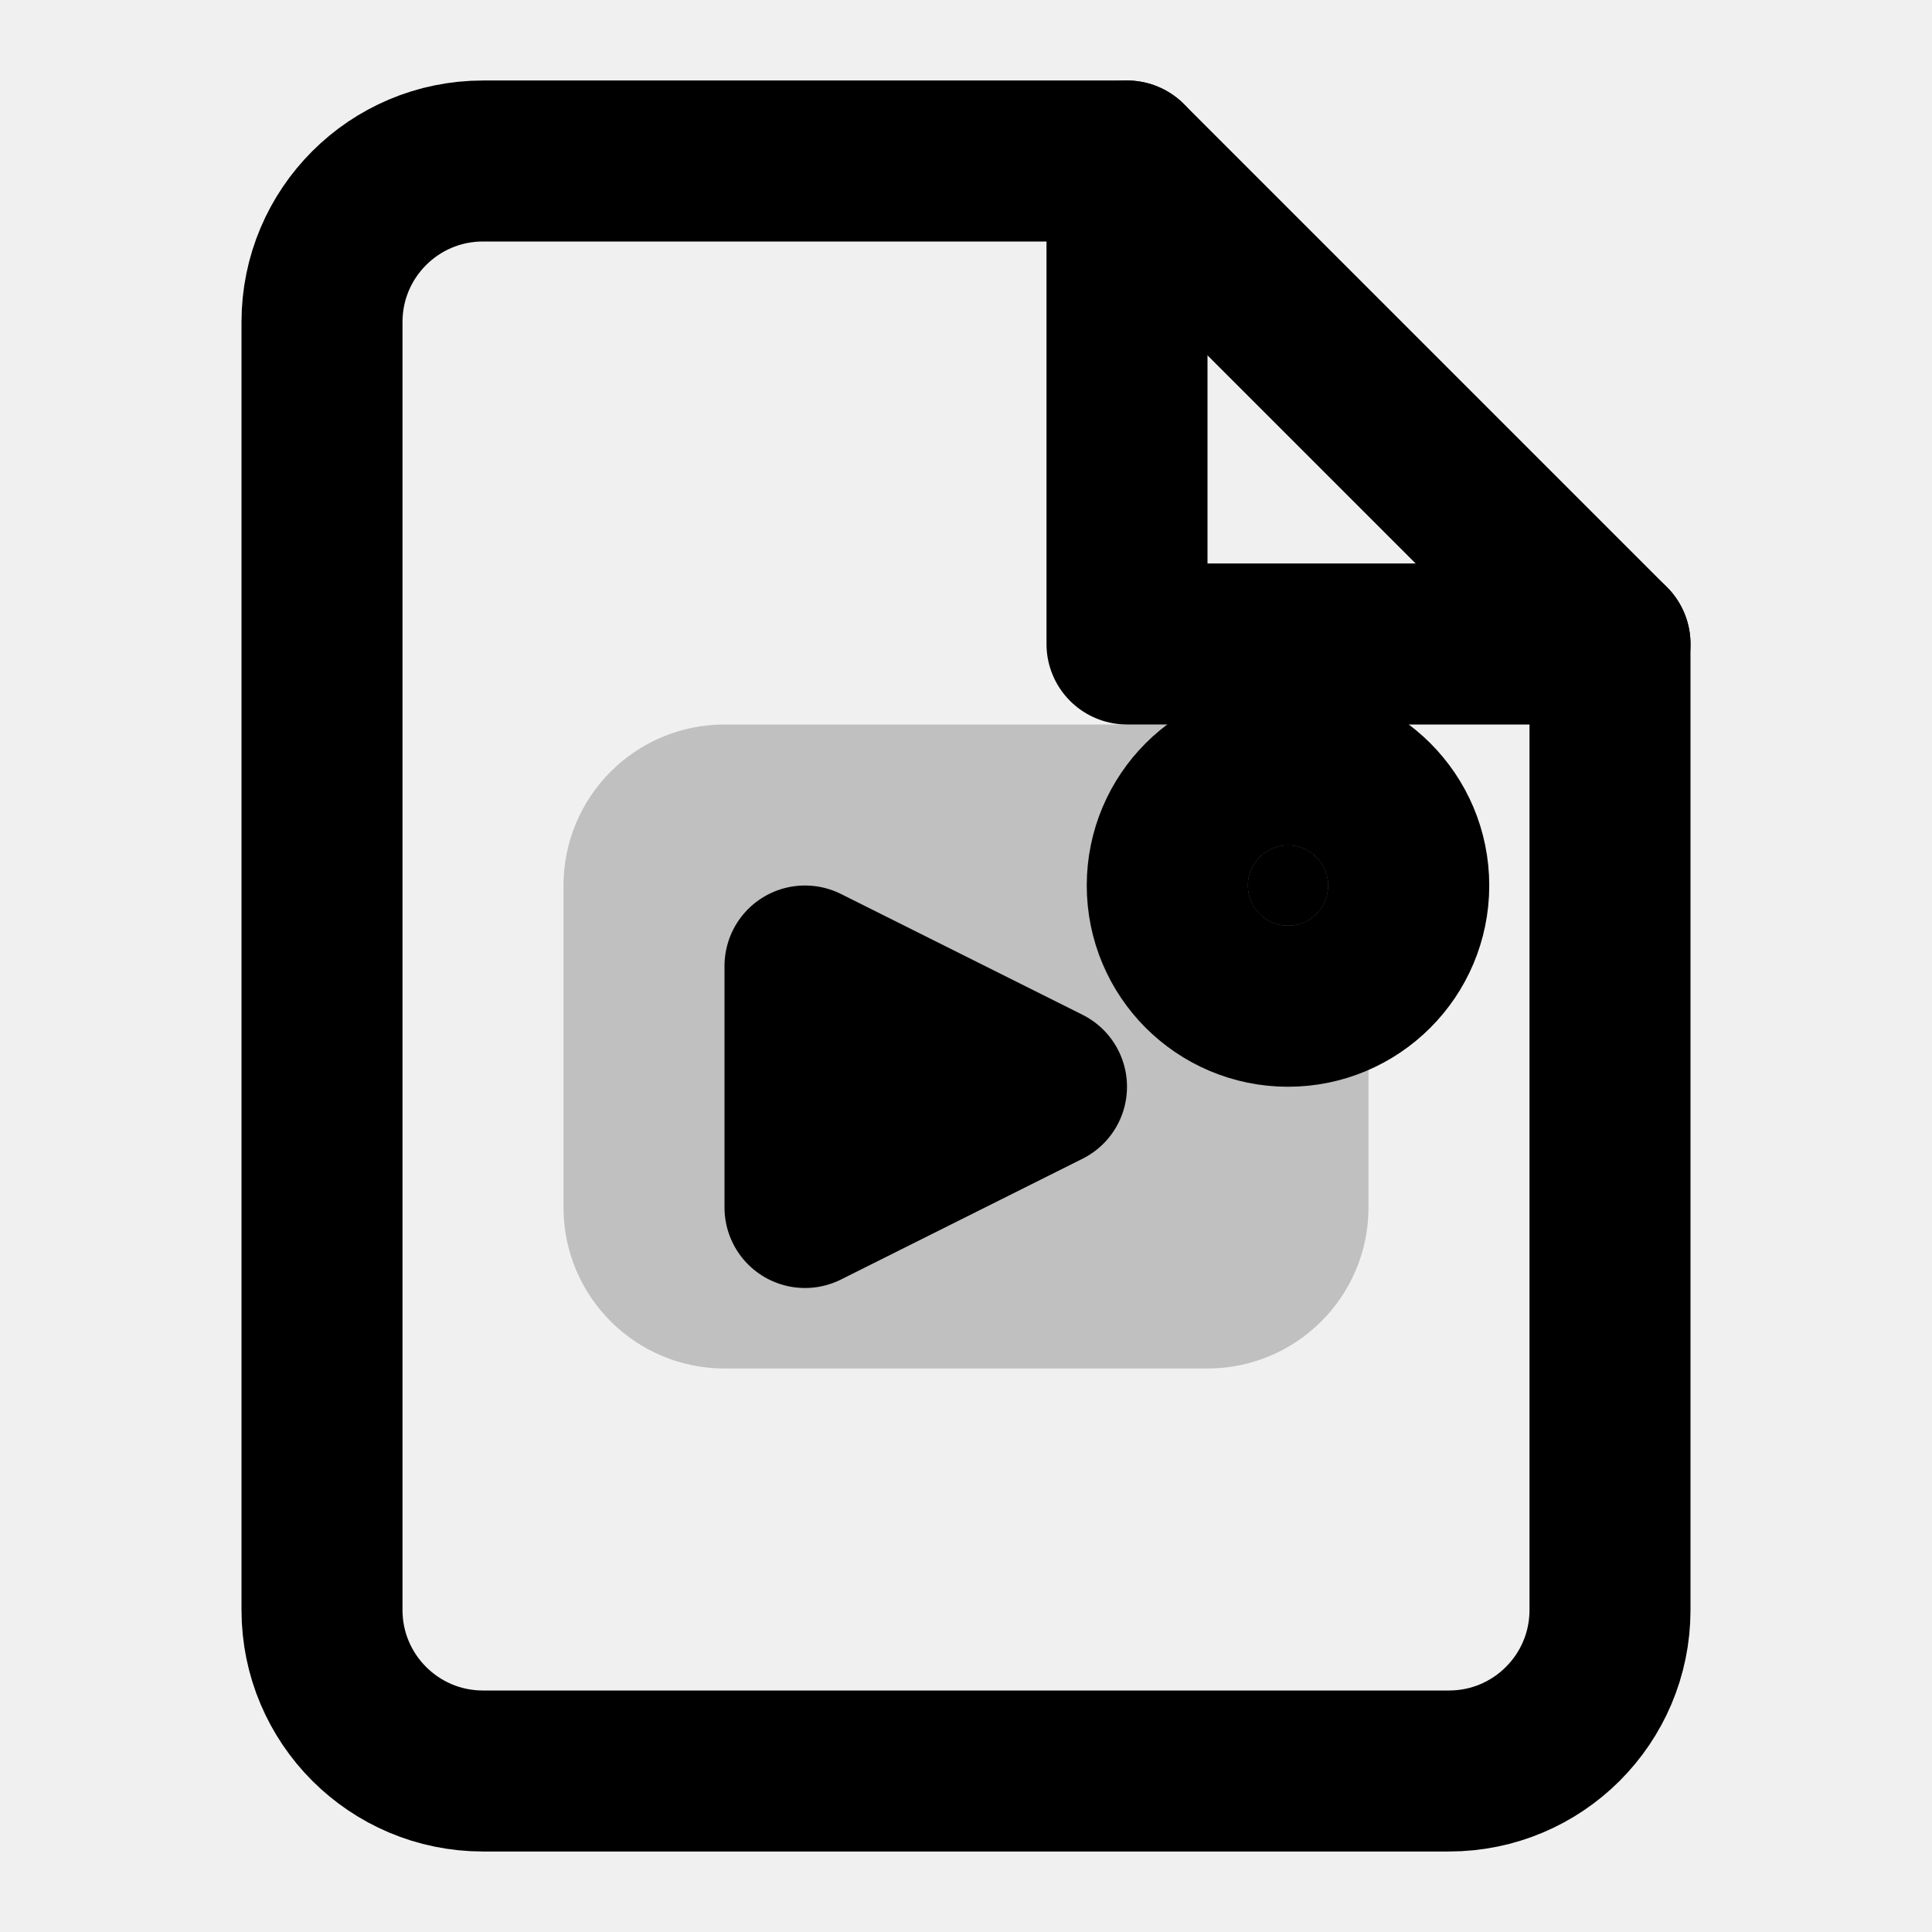
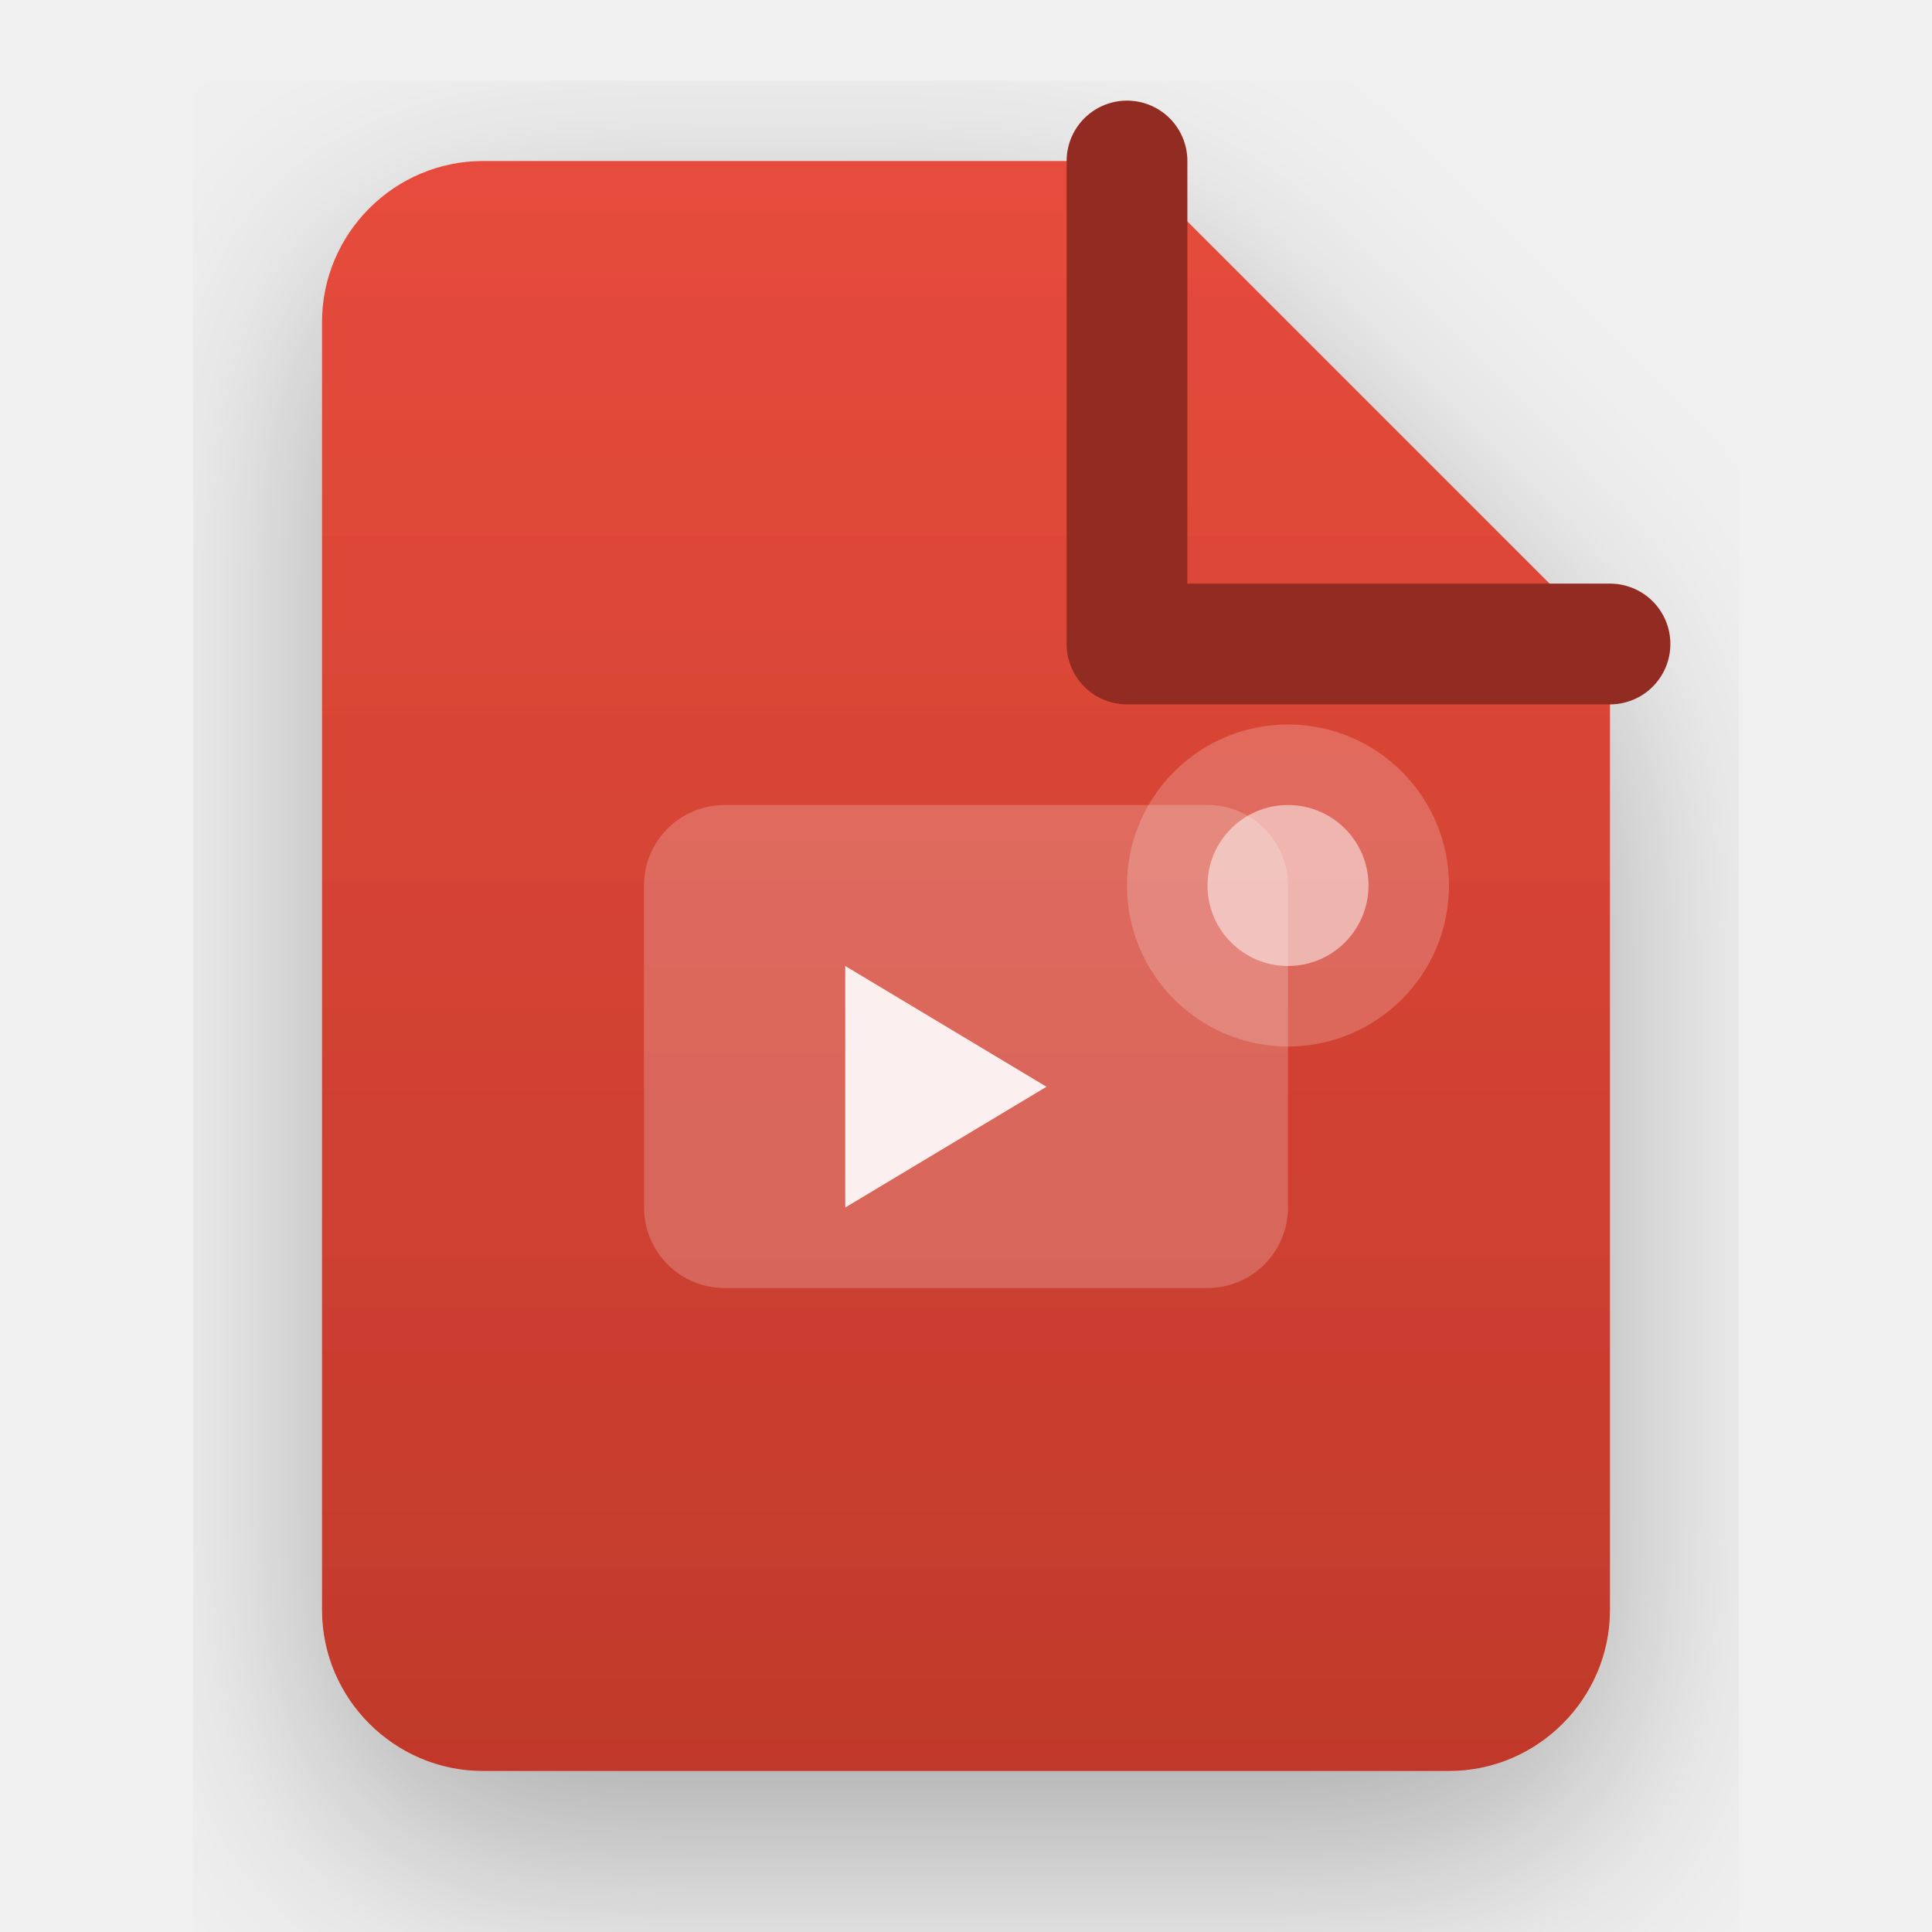
- <svg xmlns="http://www.w3.org/2000/svg" width="24" height="24" viewBox="0 0 24 24" fill="none" stroke="currentColor" stroke-width="2" stroke-linecap="round" stroke-linejoin="round">
-   <path d="M14 2H6a2 2 0 0 0-2 2v16a2 2 0 0 0 2 2h12a2 2 0 0 0 2-2V8z" />
-   <polyline points="14 2 14 8 20 8" />
-   <rect x="8" y="10" width="8" height="6" rx="1" fill="currentColor" opacity="0.2" />
-   <polygon points="10 12 13 13.5 10 15 10 12" fill="currentColor" />
-   <circle cx="16" cy="11" r="1.5" fill="none" />
-   <circle cx="16" cy="11" r="0.5" fill="currentColor" />
+ <svg xmlns="http://www.w3.org/2000/svg" width="24" height="24" viewBox="0 0 24 24">
+   <defs>
+     <linearGradient id="videoFileGradient" x1="0%" y1="0%" x2="0%" y2="100%">
+       <stop offset="0%" style="stop-color:#E74C3C;stop-opacity:1" />
+       <stop offset="100%" style="stop-color:#C0392B;stop-opacity:1" />
+     </linearGradient>
+     <filter id="videoFileShadow">
+       <feDropShadow dx="0" dy="1" stdDeviation="1.5" flood-opacity="0.3" />
+     </filter>
+   </defs>
+   <path d="M14 2H6c-1.1 0-2 .9-2 2v16c0 1.1.9 2 2 2h12c1.1 0 2-.9 2-2V8l-6-6z" fill="url(#videoFileGradient)" filter="url(#videoFileShadow)" />
+   <path d="M14 2v6h6" fill="none" stroke="#922B21" stroke-width="1.5" stroke-linecap="round" stroke-linejoin="round" />
+   <rect x="8" y="10" width="8" height="6" rx="1" fill="#FFFFFF" fill-opacity="0.2" />
+   <polygon points="10.5,12 13,13.5 10.5,15 10.5,12" fill="#FFFFFF" fill-opacity="0.9" />
+   <circle cx="16" cy="11" r="2" fill="#FFFFFF" fill-opacity="0.2" />
+   <circle cx="16" cy="11" r="1" fill="#FFFFFF" fill-opacity="0.5" />
</svg>
